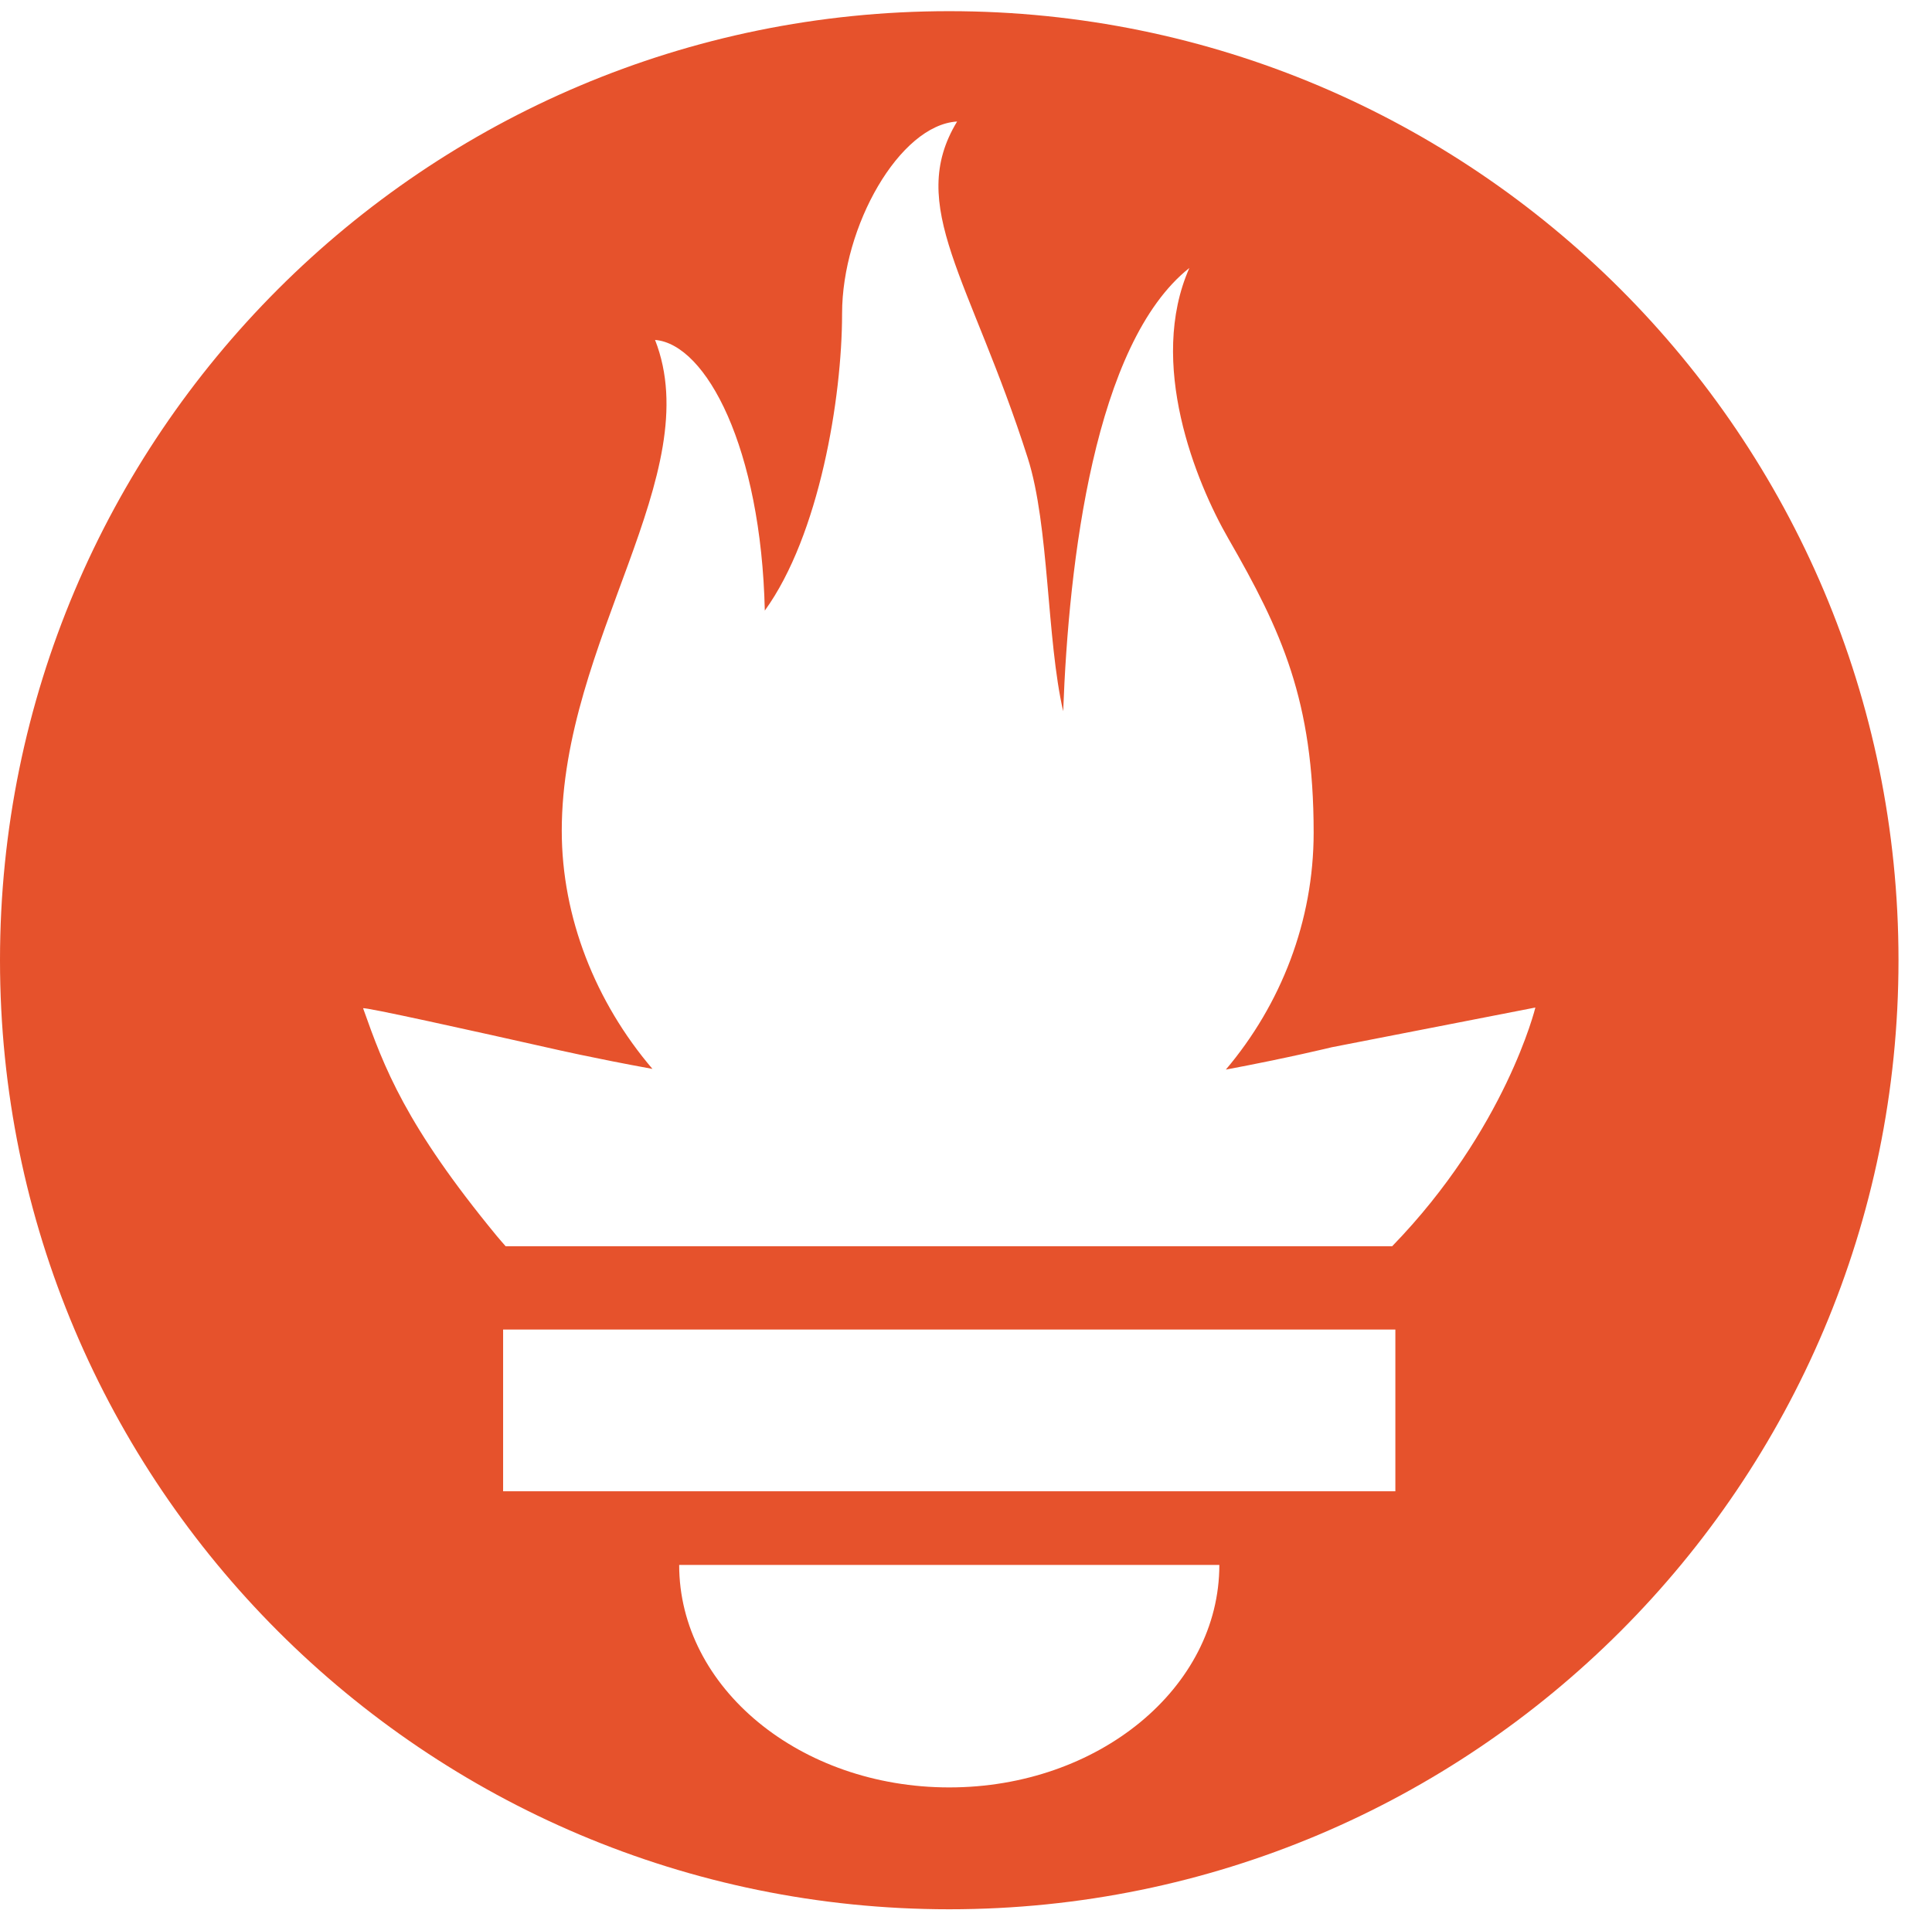
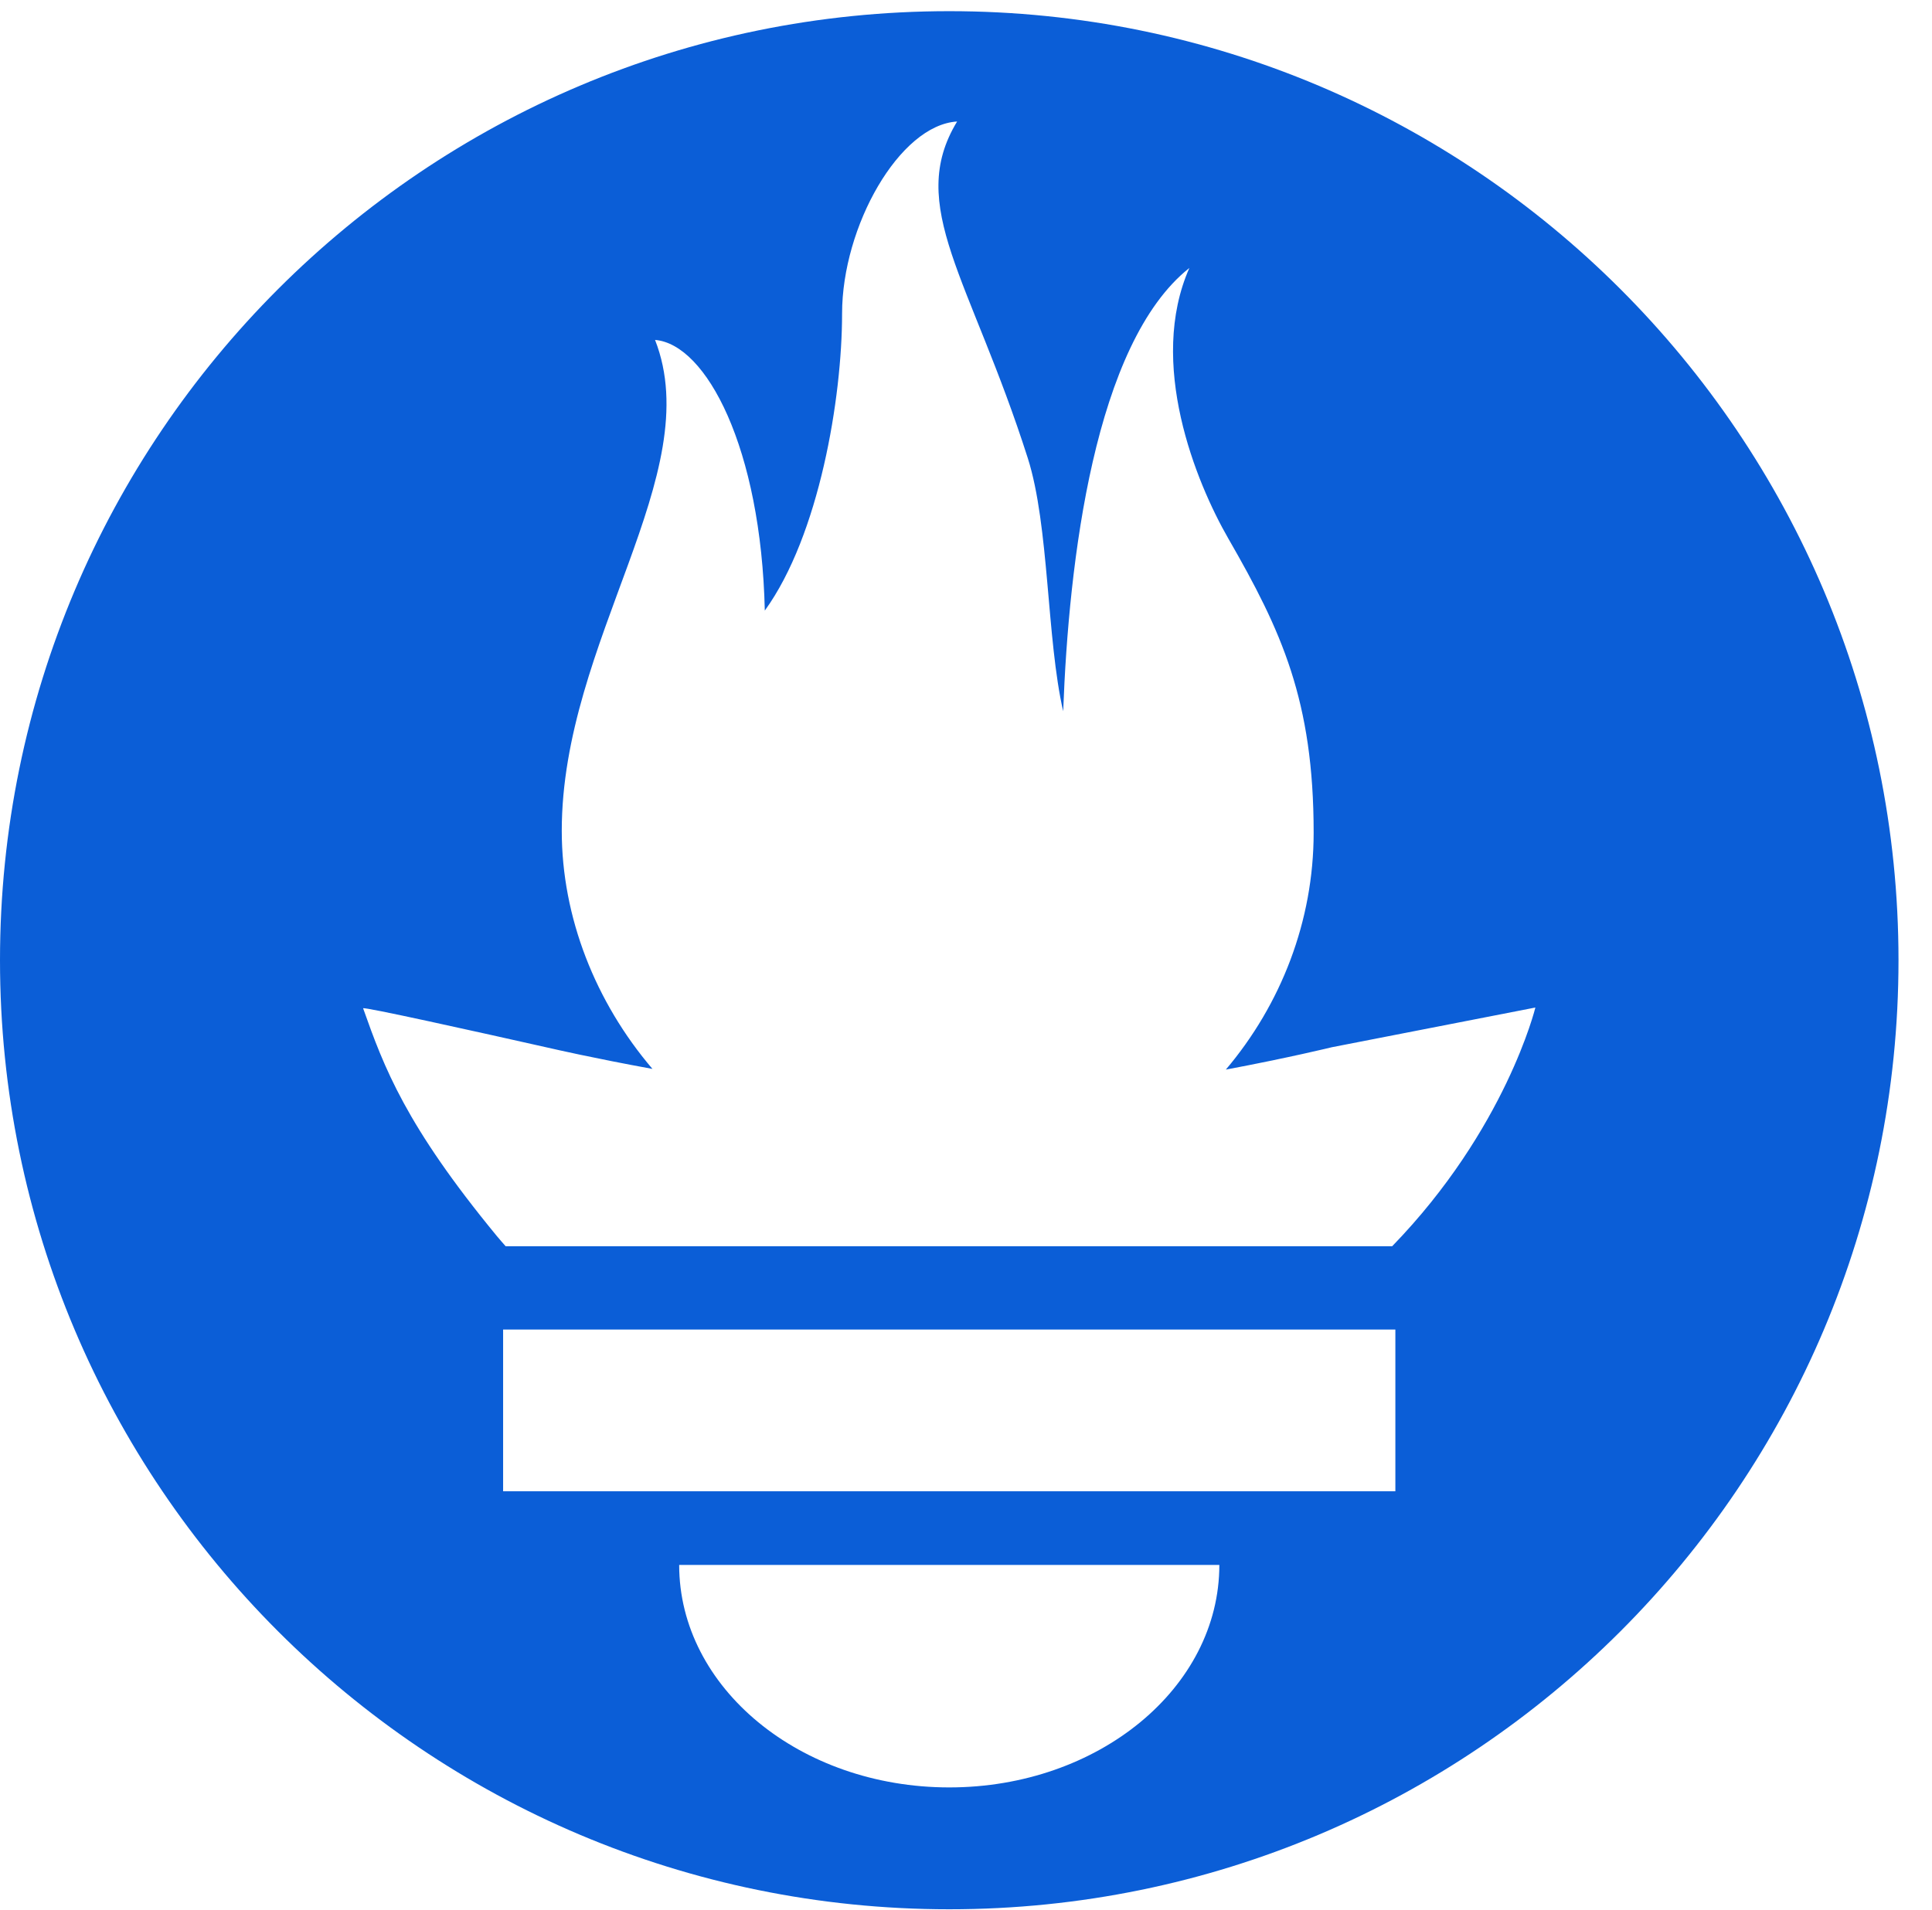
<svg xmlns="http://www.w3.org/2000/svg" version="1.1" id="Layer_1" x="0px" y="0px" width="115.333px" height="114px" viewBox="0 0 115.333 114" enable-background="new 0 0 115.333 114" xml:space="preserve">
  <defs id="defs4493" />
  <g id="Layer_2" />
-   <path style="fill:#e6522c;fill-opacity:1" id="path4486" d="M 56.667,0.667 C 25.372,0.667 0,26.036 0,57.332 c 0,31.295 25.372,56.666 56.667,56.666 31.295,0 56.666,-25.371 56.666,-56.666 0,-31.296 -25.372,-56.665 -56.666,-56.665 z m 0,106.055 c -8.904,0 -16.123,-5.948 -16.123,-13.283 H 72.79 c 0,7.334 -7.219,13.283 -16.123,13.283 z M 83.297,89.04 H 30.034 V 79.382 H 83.298 V 89.04 Z M 83.106,74.411 H 30.186 C 30.01,74.208 29.83,74.008 29.66,73.802 24.208,67.182 22.924,63.726 21.677,60.204 c -0.021,-0.116 6.611,1.355 11.314,2.413 0,0 2.42,0.56 5.958,1.205 -3.397,-3.982 -5.414,-9.044 -5.414,-14.218 0,-11.359 8.712,-21.285 5.569,-29.308 3.059,0.249 6.331,6.456 6.552,16.161 3.252,-4.494 4.613,-12.701 4.613,-17.733 0,-5.21 3.433,-11.262 6.867,-11.469 -3.061,5.045 0.793,9.37 4.219,20.099 1.285,4.03 1.121,10.812 2.113,15.113 C 63.797,33.534 65.333,20.5 71,16 c -2.5,5.667 0.37,12.758 2.333,16.167 3.167,5.5 5.087,9.667 5.087,17.548 0,5.284 -1.951,10.259 -5.242,14.148 3.742,-0.702 6.326,-1.335 6.326,-1.335 l 12.152,-2.371 c 10e-4,-10e-4 -1.765,7.261 -8.55,14.254 z" />
+   <path style="fill:#0B5ED7;fill-opacity:1" id="path4486" d="M 56.667,0.667 C 25.372,0.667 0,26.036 0,57.332 c 0,31.295 25.372,56.666 56.667,56.666 31.295,0 56.666,-25.371 56.666,-56.666 0,-31.296 -25.372,-56.665 -56.666,-56.665 z m 0,106.055 c -8.904,0 -16.123,-5.948 -16.123,-13.283 H 72.79 c 0,7.334 -7.219,13.283 -16.123,13.283 z M 83.297,89.04 H 30.034 V 79.382 H 83.298 V 89.04 Z M 83.106,74.411 H 30.186 C 30.01,74.208 29.83,74.008 29.66,73.802 24.208,67.182 22.924,63.726 21.677,60.204 c -0.021,-0.116 6.611,1.355 11.314,2.413 0,0 2.42,0.56 5.958,1.205 -3.397,-3.982 -5.414,-9.044 -5.414,-14.218 0,-11.359 8.712,-21.285 5.569,-29.308 3.059,0.249 6.331,6.456 6.552,16.161 3.252,-4.494 4.613,-12.701 4.613,-17.733 0,-5.21 3.433,-11.262 6.867,-11.469 -3.061,5.045 0.793,9.37 4.219,20.099 1.285,4.03 1.121,10.812 2.113,15.113 C 63.797,33.534 65.333,20.5 71,16 c -2.5,5.667 0.37,12.758 2.333,16.167 3.167,5.5 5.087,9.667 5.087,17.548 0,5.284 -1.951,10.259 -5.242,14.148 3.742,-0.702 6.326,-1.335 6.326,-1.335 l 12.152,-2.371 c 10e-4,-10e-4 -1.765,7.261 -8.55,14.254 z" />
</svg>
